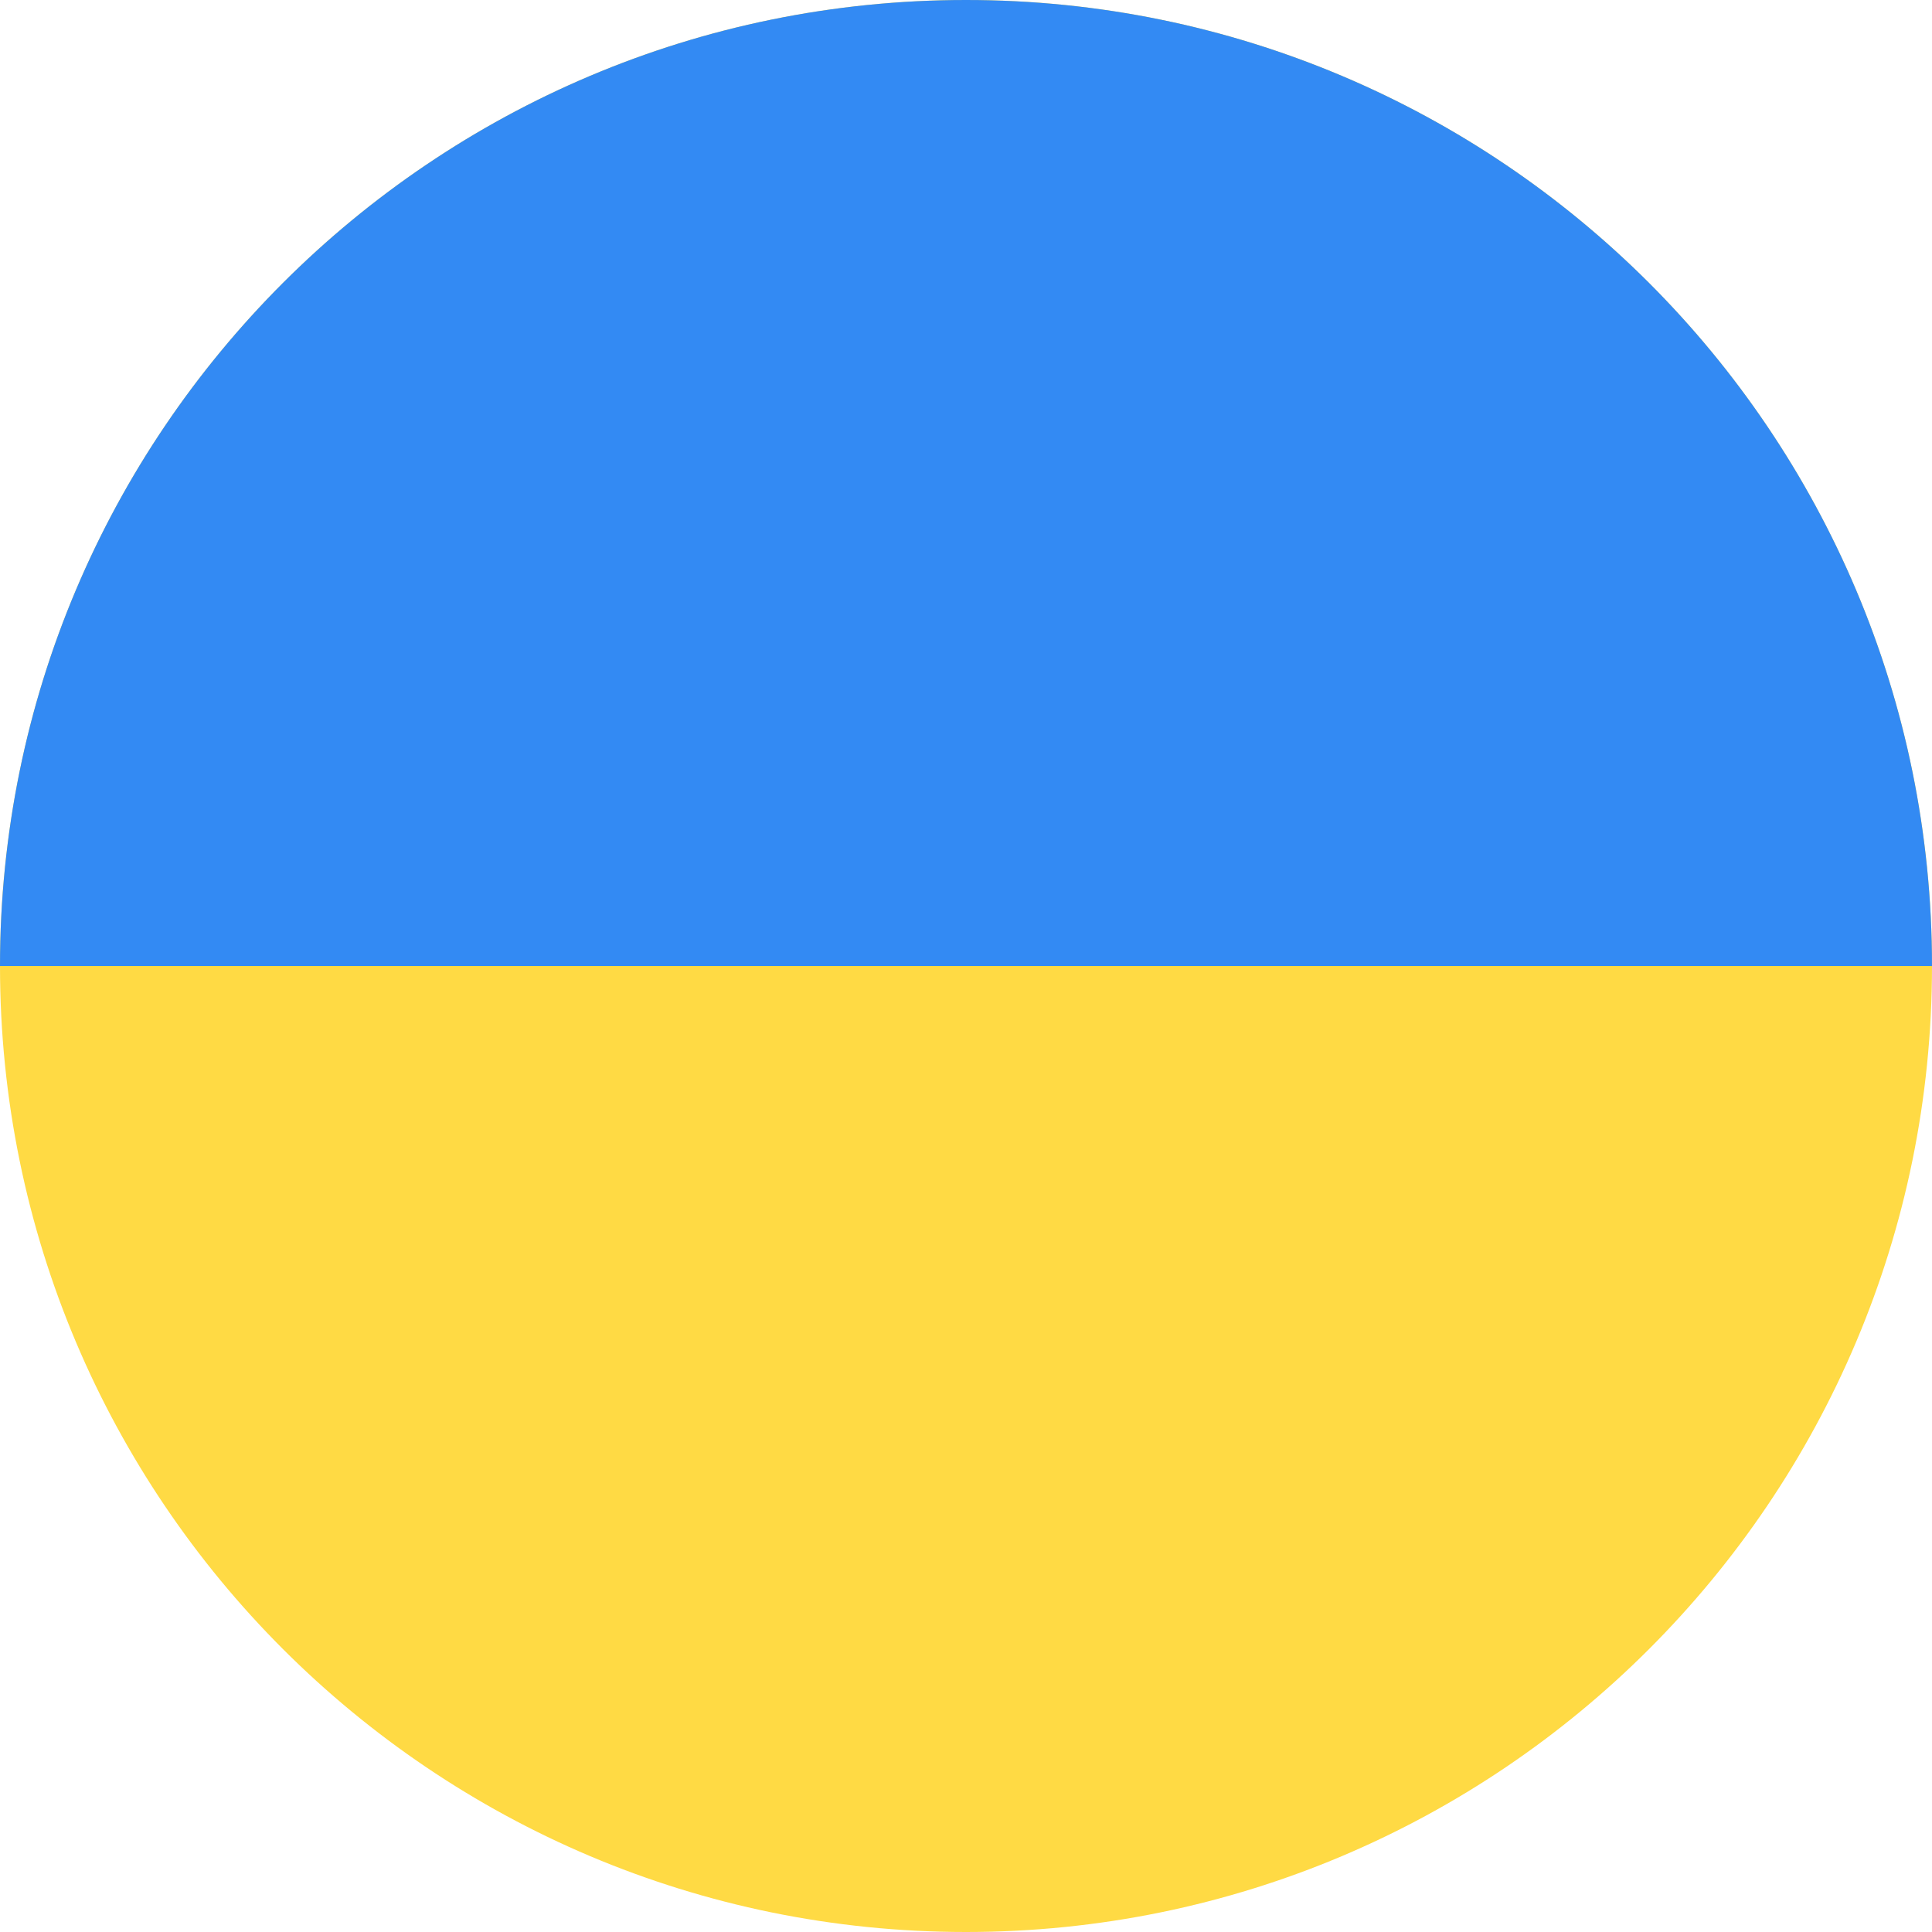
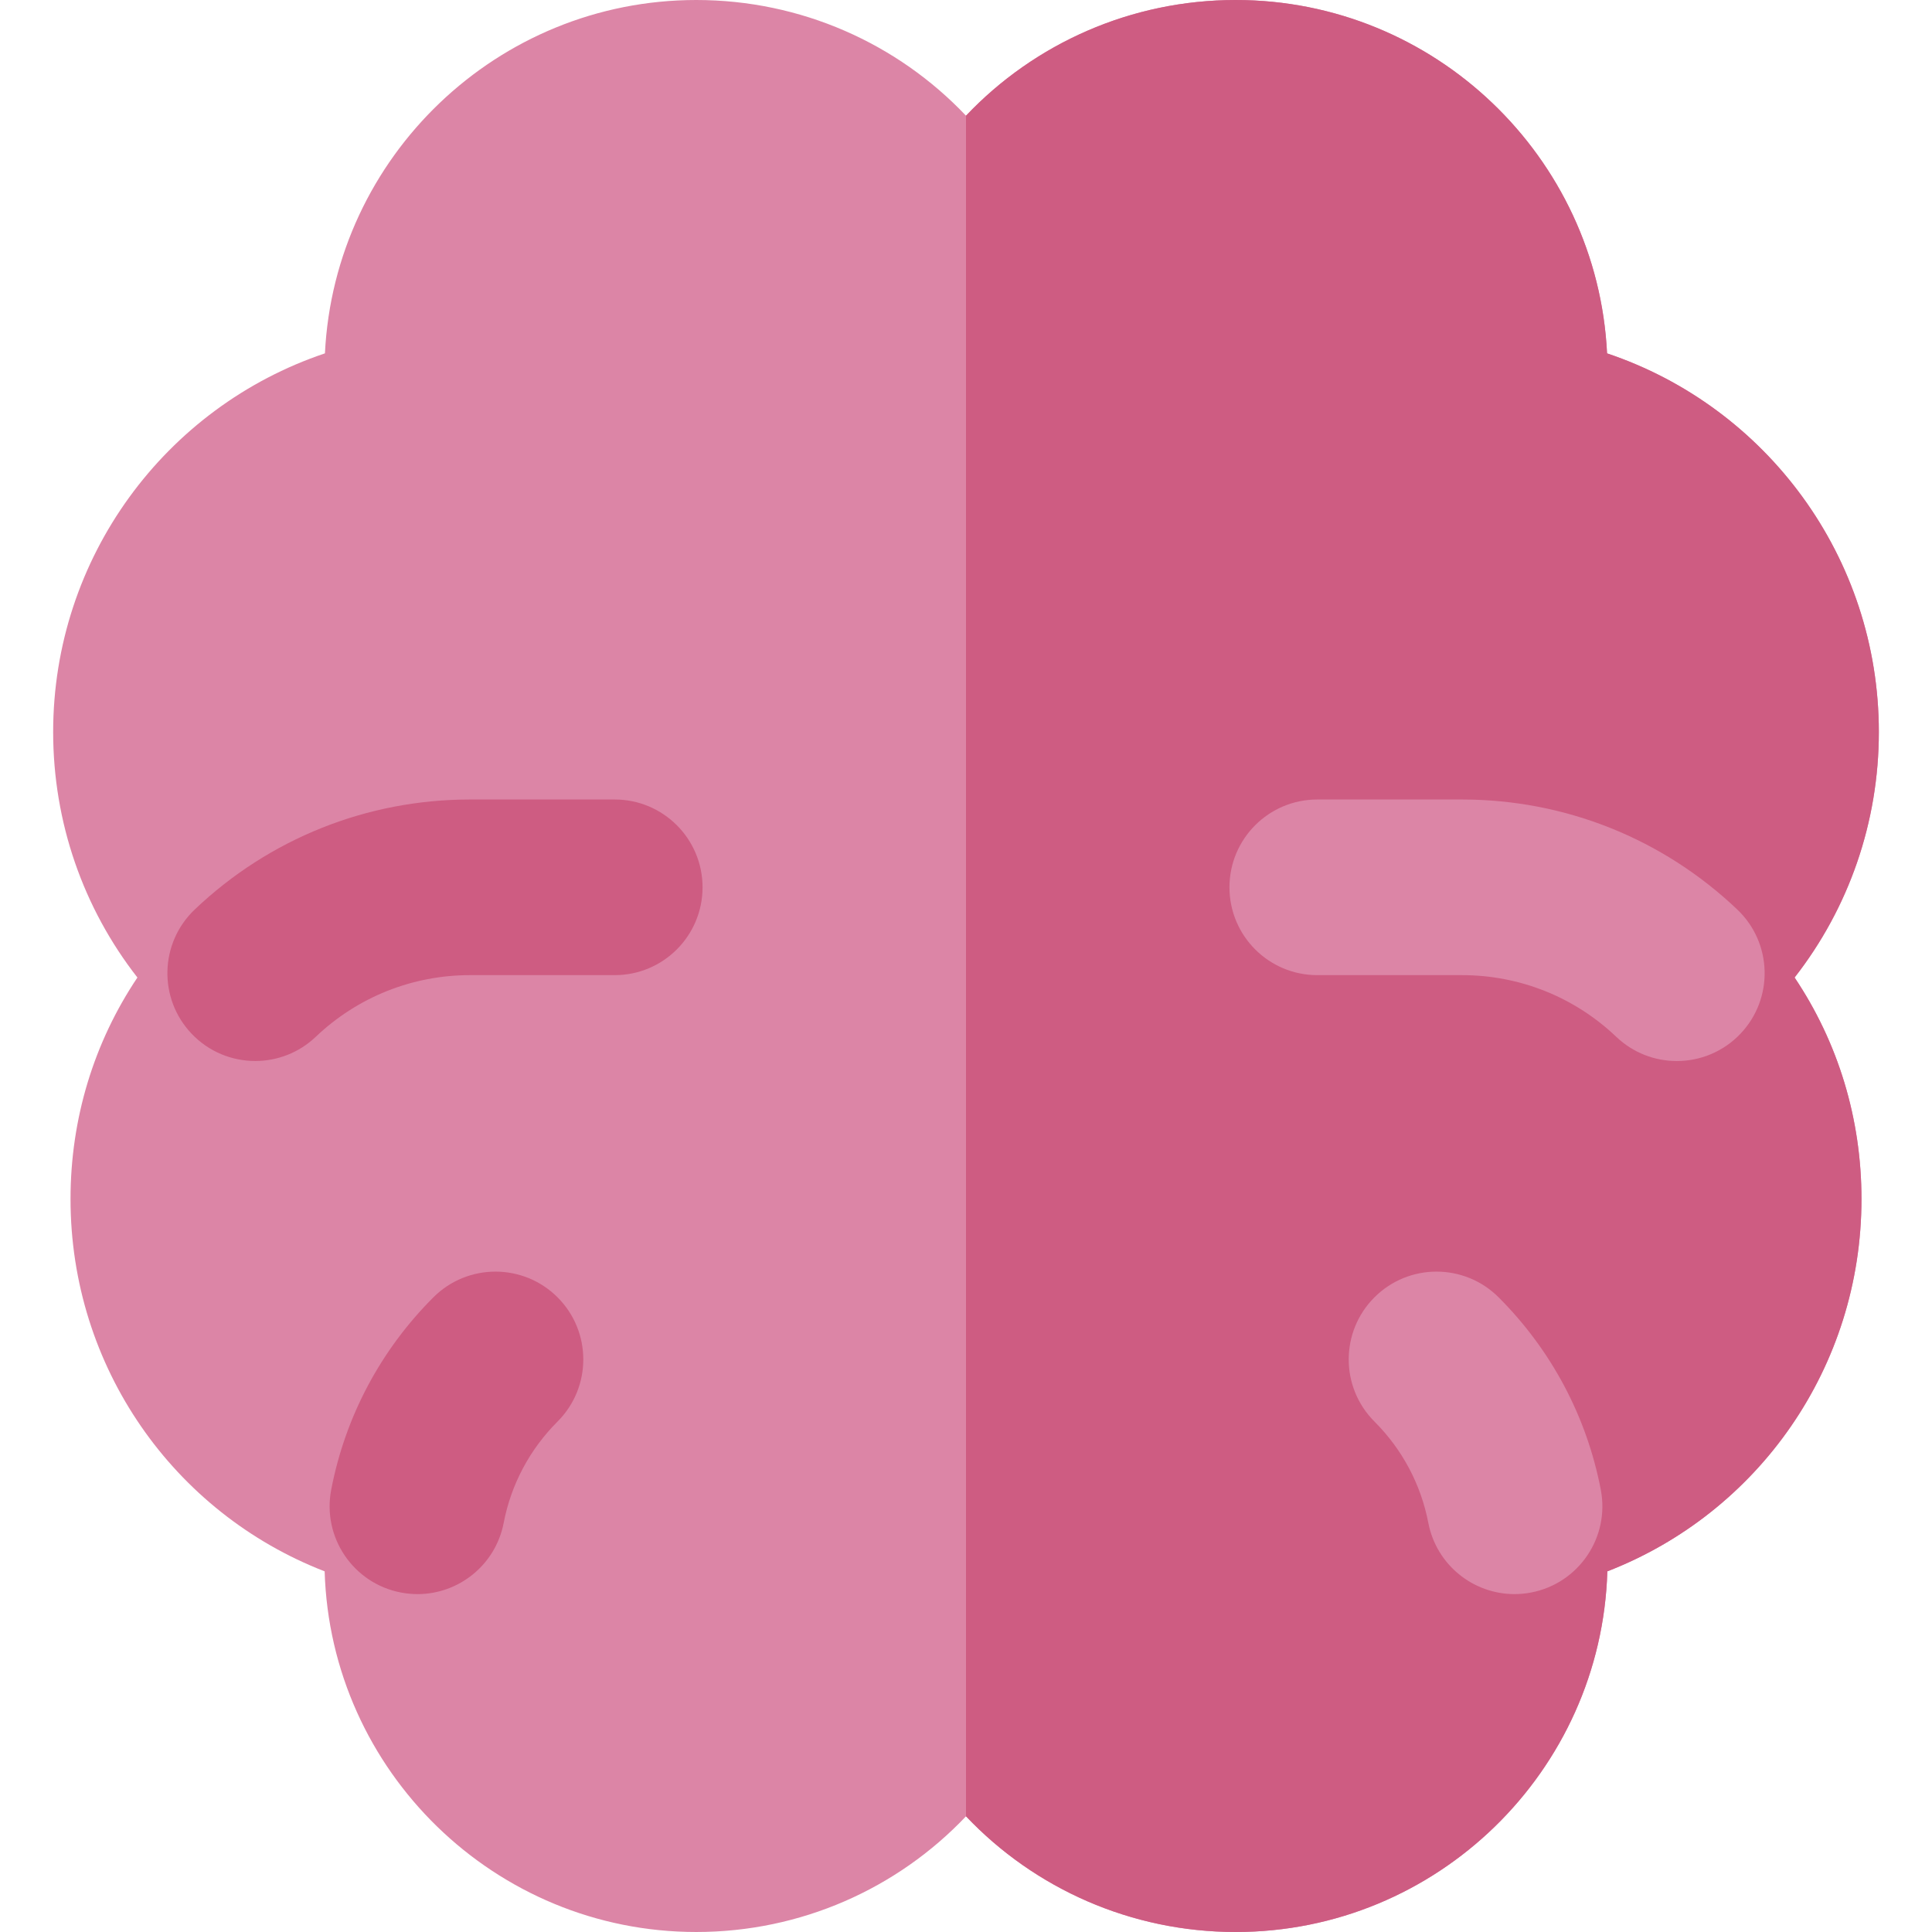
- <svg xmlns="http://www.w3.org/2000/svg" version="1.1" id="Layer_1" x="0px" y="0px" viewBox="0 0 512 512" style="enable-background:new 0 0 512 512;" xml:space="preserve">
-   <circle style="fill:#FFDA44;" cx="256" cy="256" r="256" />
-   <path style="fill:#338AF3;" d="M0,256C0,114.616,114.616,0,256,0s256,114.616,256,256" />
+ <svg xmlns="http://www.w3.org/2000/svg" height="800px" width="800px" version="1.1" id="Layer_1" viewBox="0 0 512 512" xml:space="preserve">
+   <path style="fill:#DC85A6;" d="M497.914,193.995c0-46.262-29.749-86.153-72.026-100.349C423.337,41.578,380.174,0,327.483,0  C299.765,0,274.178,11.494,256,30.663h-0.002C237.821,11.495,212.233,0,184.517,0c-52.693,0-95.856,41.574-98.406,93.645  c-42.273,14.199-72.024,54.09-72.024,100.35c0,23.884,7.952,46.645,22.328,65.06c-11.54,17.213-17.725,37.426-17.725,58.706  c0,44.49,27.311,83.143,67.345,98.662c1.564,52.97,45.14,95.576,98.482,95.576c27.715,0,53.302-11.494,71.481-30.658l0.002-0.003  C274.178,500.506,299.765,512,327.483,512c53.341,0,96.919-42.606,98.481-95.578c40.035-15.52,67.347-54.173,67.347-98.662  c0-21.282-6.183-41.494-17.725-58.706C489.962,240.64,497.914,217.878,497.914,193.995z" />
+   <path style="fill:#CE5C82;" d="M497.914,193.995c0-46.262-29.749-86.153-72.026-100.349C423.337,41.578,380.174,0,327.483,0  C299.765,0,274.178,11.494,256,30.663h-0.002v450.679l0.002-0.003C274.178,500.506,299.765,512,327.483,512  c53.341,0,96.919-42.606,98.481-95.578c40.035-15.52,67.347-54.173,67.347-98.662c0-21.282-6.183-41.494-17.725-58.706  C489.962,240.64,497.914,217.878,497.914,193.995z" />
+   <path style="fill:#DC85A6;" d="M460.42,241.057c-19.766-18.818-45.691-29.181-72.991-29.181h-38.336  c-12.854,0-23.273,10.42-23.273,23.273c0,12.851,10.418,23.273,23.273,23.273h38.336c15.299,0,29.825,5.804,40.9,16.347  c4.506,4.29,10.279,6.417,16.043,6.417c6.149,0,12.288-2.422,16.86-7.227C470.094,264.648,469.731,249.918,460.42,241.057z" />
  <g>
- </g>
-   <g>
- </g>
-   <g>
- </g>
-   <g>
- </g>
-   <g>
- </g>
-   <g>
- </g>
-   <g>
- </g>
-   <g>
- </g>
-   <g>
- </g>
-   <g>
- </g>
-   <g>
- </g>
-   <g>
- </g>
-   <g>
- </g>
-   <g>
- </g>
-   <g>
- </g>
+     <path style="fill:#CE5C82;" d="M162.911,211.876h-38.336c-27.294,0-53.212,10.358-72.98,29.165   c-9.312,8.861-9.678,23.591-0.819,32.903c4.575,4.81,10.713,7.23,16.865,7.23c5.762,0,11.536-2.127,16.038-6.412   c11.076-10.536,25.6-16.341,40.896-16.341h38.336c12.851,0,23.273-10.422,23.273-23.273   C186.183,222.296,175.762,211.876,162.911,211.876z" />
+     <path style="fill:#CE5C82;" d="M114.849,343.808c-13.985,13.987-23.347,31.609-27.075,50.969   c-2.43,12.622,5.832,24.824,18.454,27.254c1.486,0.285,2.966,0.424,4.426,0.424c10.934,0,20.685-7.742,22.827-18.877   c1.964-10.189,6.9-19.476,14.282-26.857c9.087-9.089,9.087-23.824,0-32.914C138.674,334.719,123.938,334.719,114.849,343.808z" />
+   </g>
+   <path style="fill:#DC85A6;" d="M397.151,343.806c-9.089-9.087-23.824-9.086-32.912,0.003c-9.087,9.089-9.087,23.823,0.002,32.914  c7.381,7.377,12.316,16.665,14.28,26.854c2.144,11.137,11.894,18.876,22.827,18.876c1.457,0,2.94-0.138,4.426-0.424  c12.622-2.43,20.883-14.632,18.452-27.251C420.495,375.412,411.134,357.79,397.151,343.806z" />
</svg>
